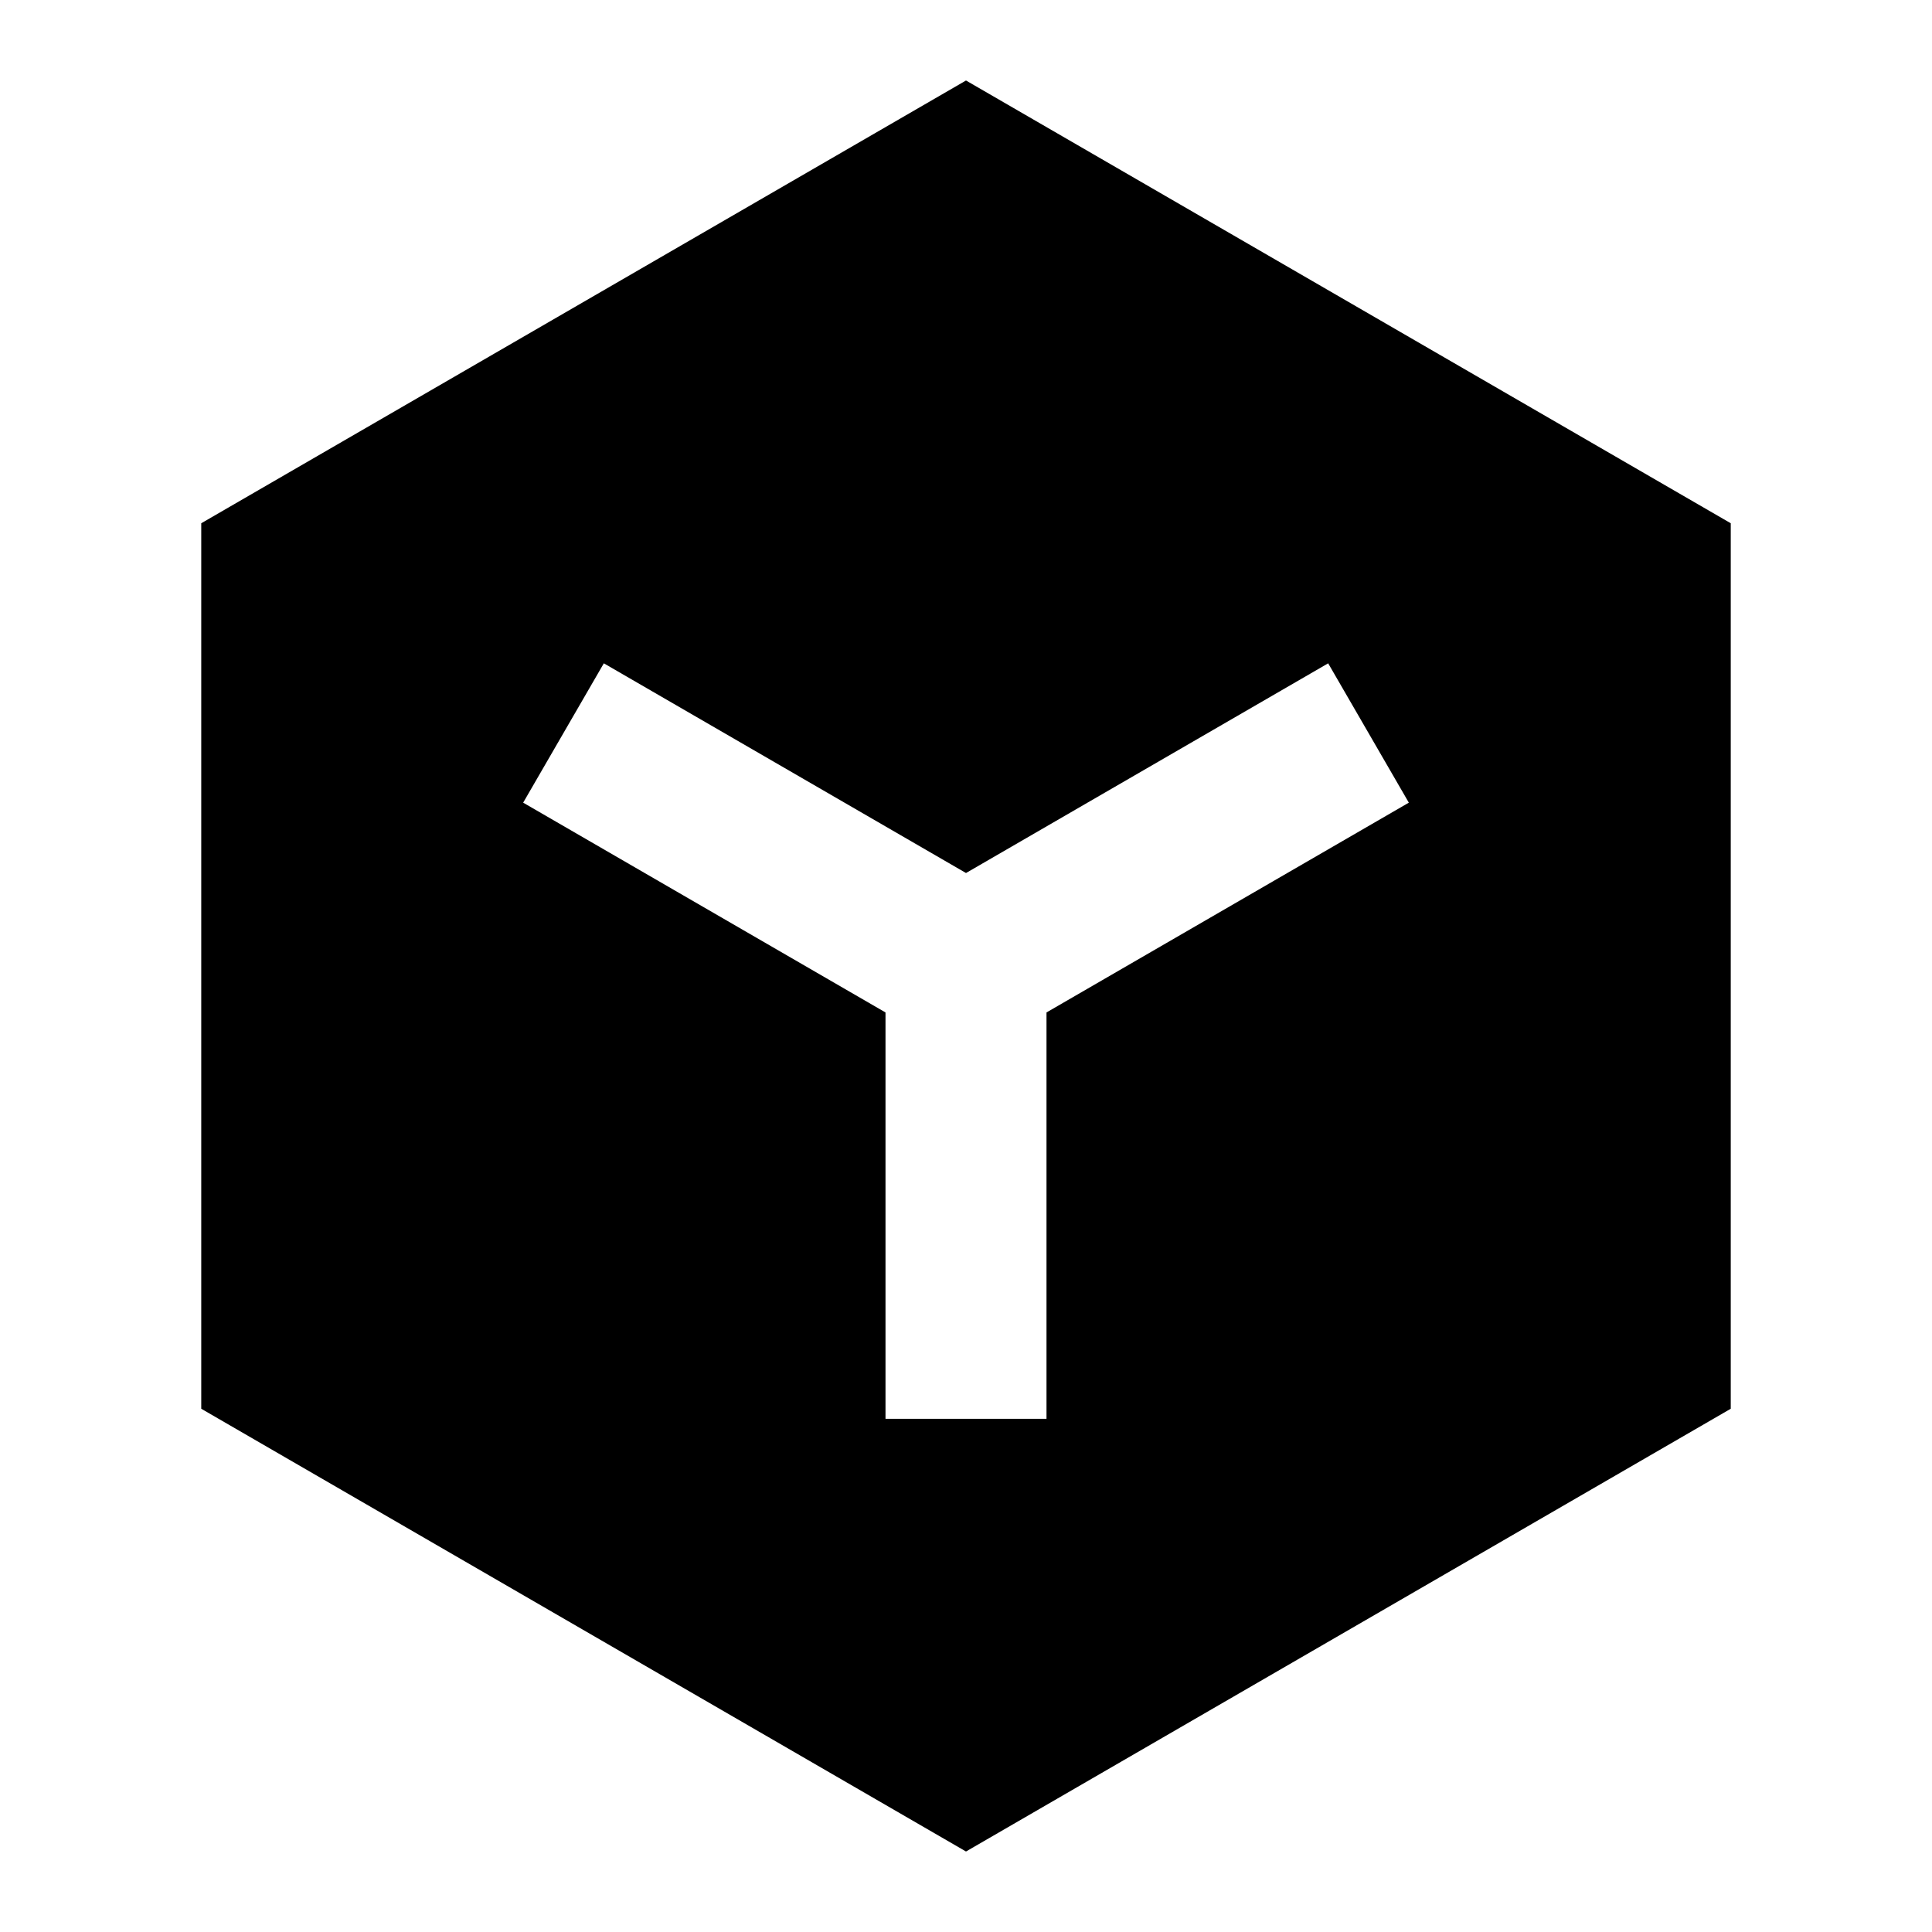
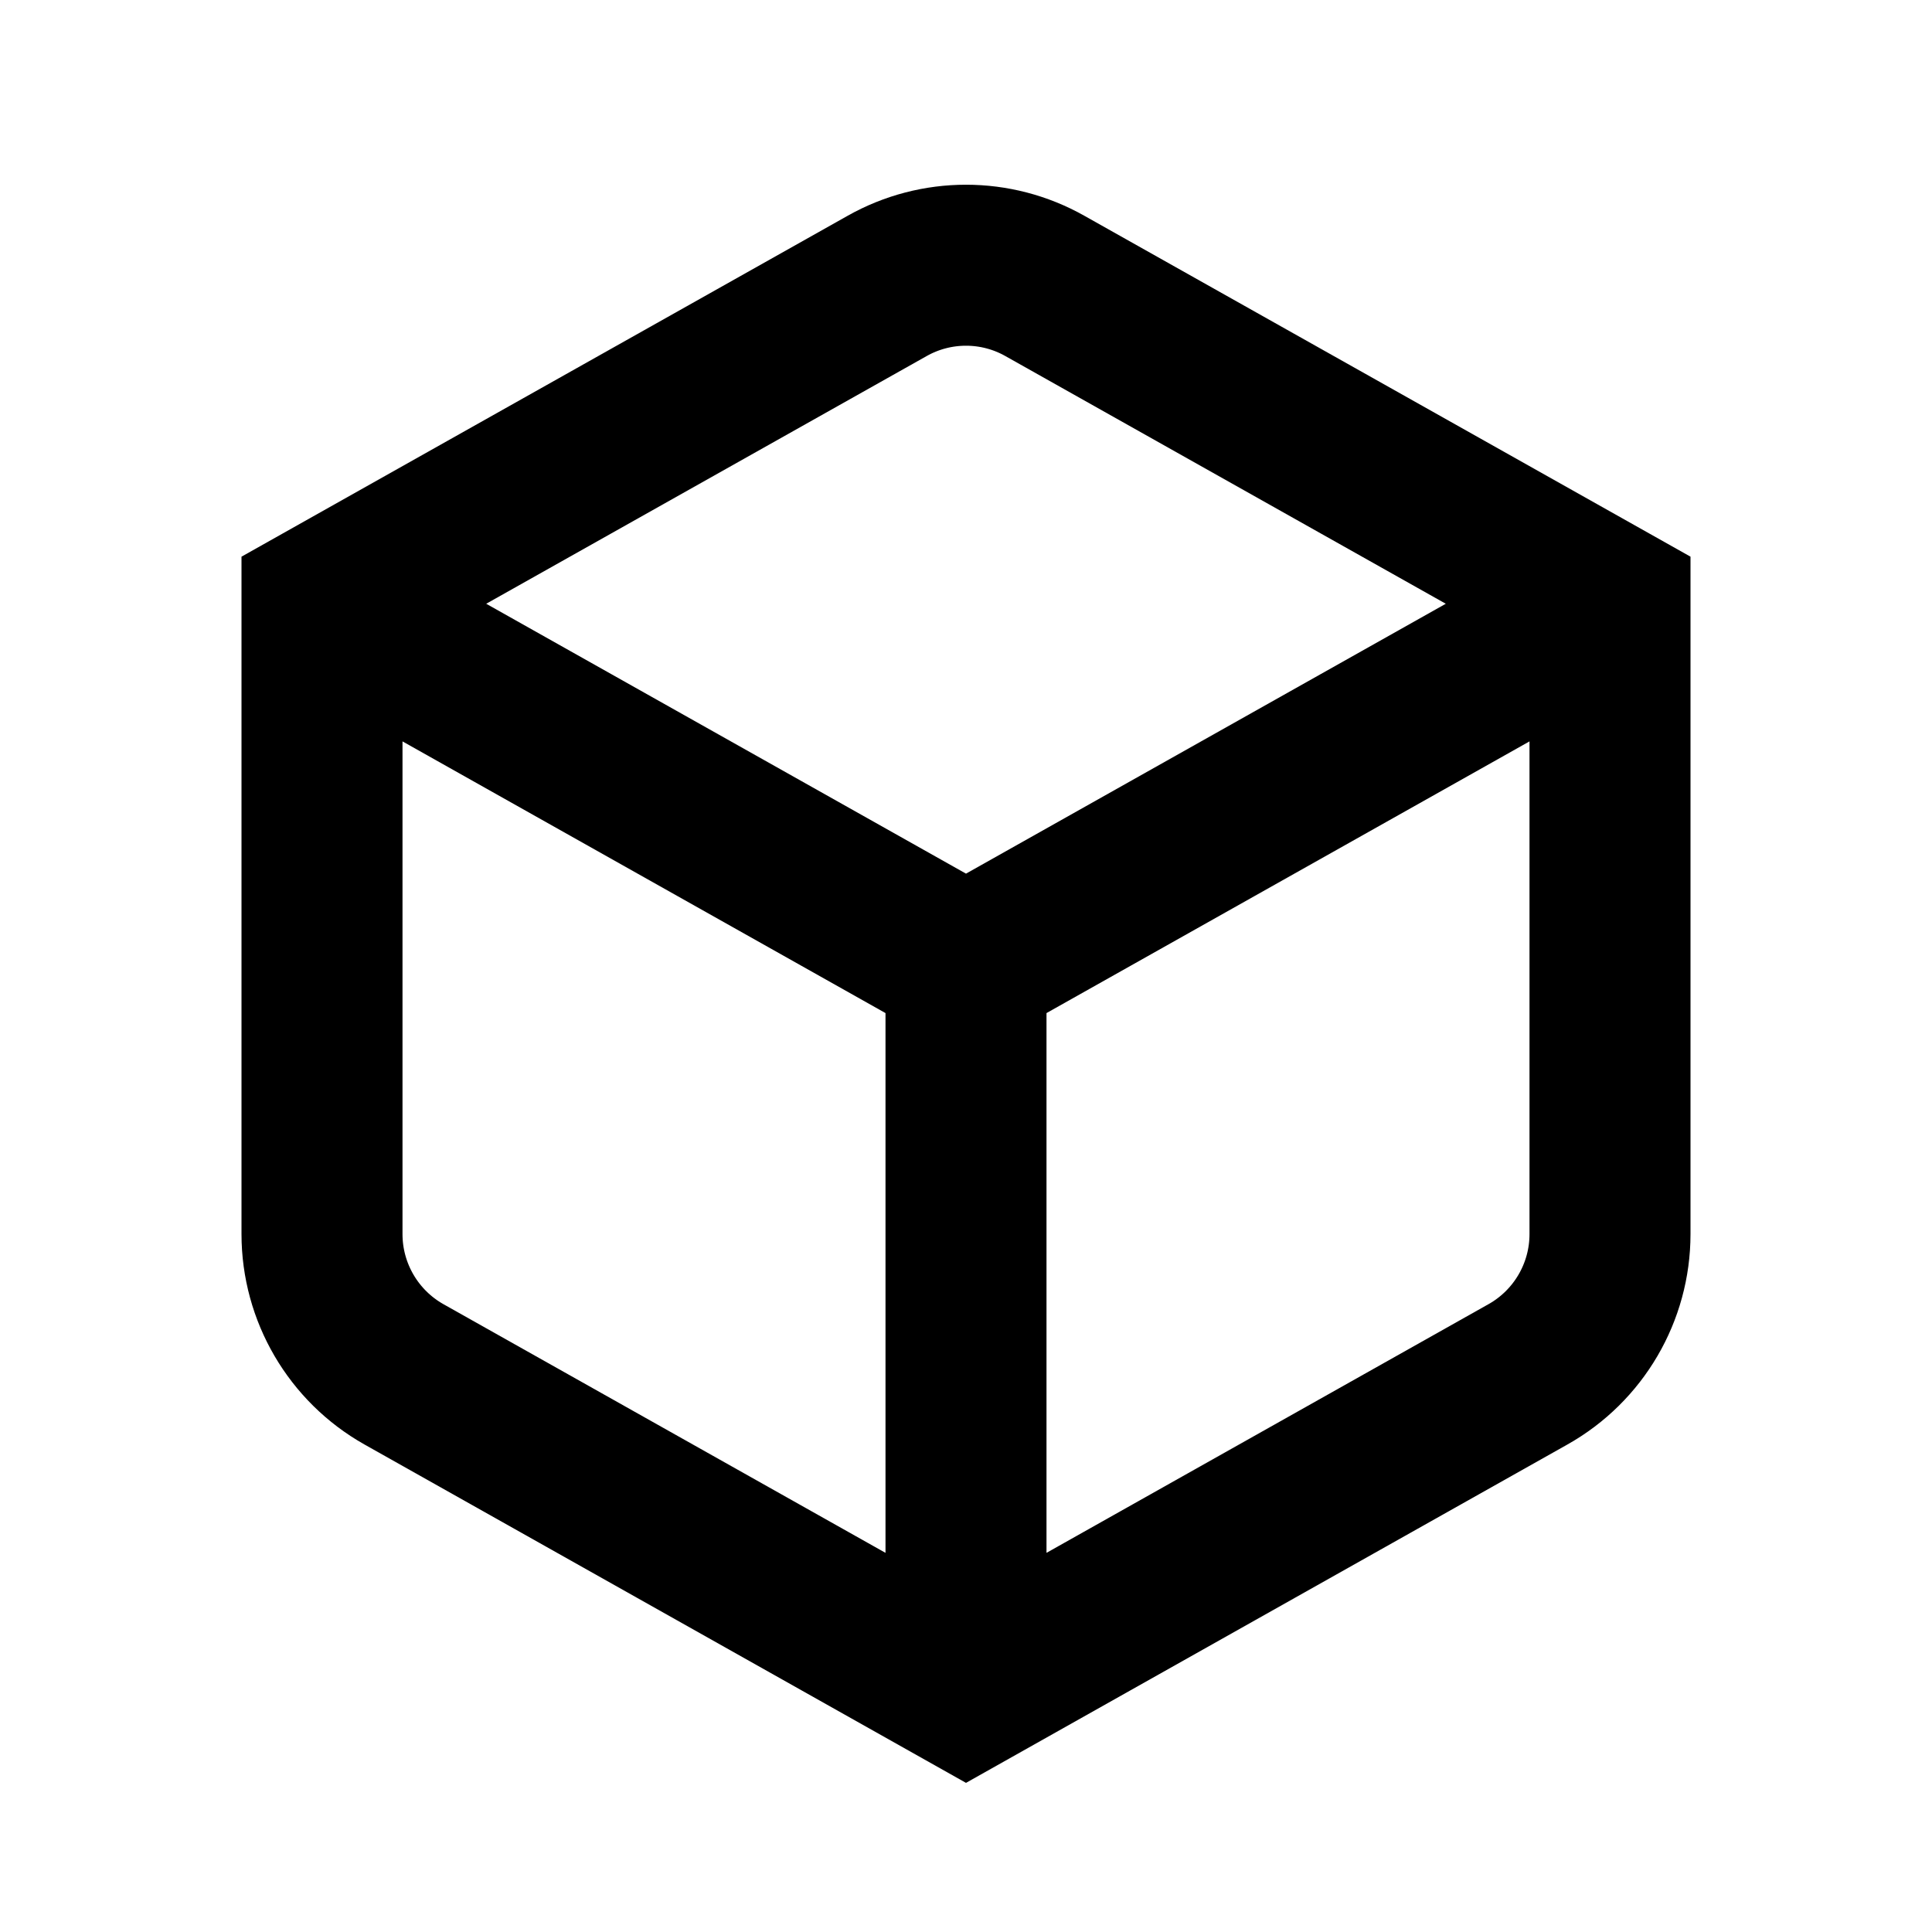
- <svg xmlns="http://www.w3.org/2000/svg" viewBox="0 0 24 24" fill="currentColor">
-   <path d="M12 1L21.5 6.5V17.5L12 23L2.5 17.5V6.5L12 1ZM6.499 9.971L11 12.577V17.625H13V12.577L17.501 9.971L16.499 8.24L12 10.845L7.501 8.24L6.499 9.971Z" />
+ <svg xmlns="http://www.w3.org/2000/svg" viewBox="0 0 24 24" fill="none">
+   <path id="矢量 60" d="M4 7.5L4 15.33C4 16.053 4.39 16.719 5.019 17.073L12 21L18.98 17.073C19.61 16.719 20 16.053 20 15.33L20 7.5L12.98 3.552C12.372 3.209 11.628 3.209 11.02 3.552L4 7.5ZM4 7.5L12 12L20 7.5M12 12L12 21" stroke="currentColor" stroke-width="2" />
</svg>
